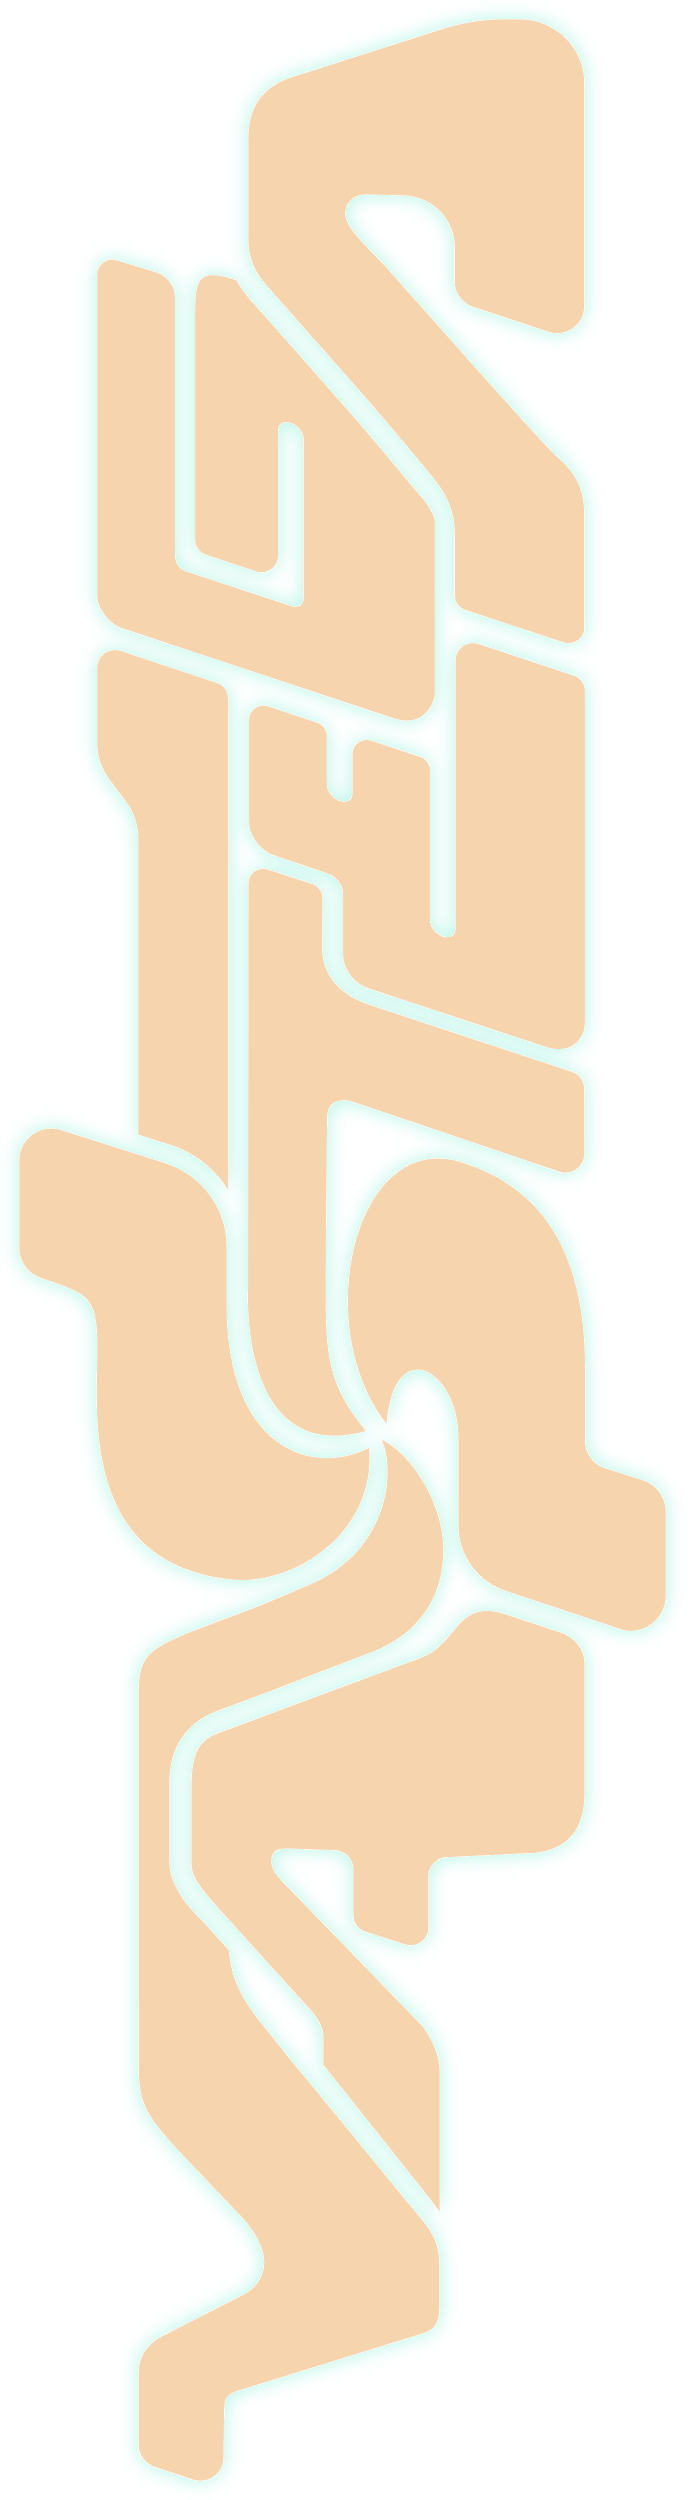
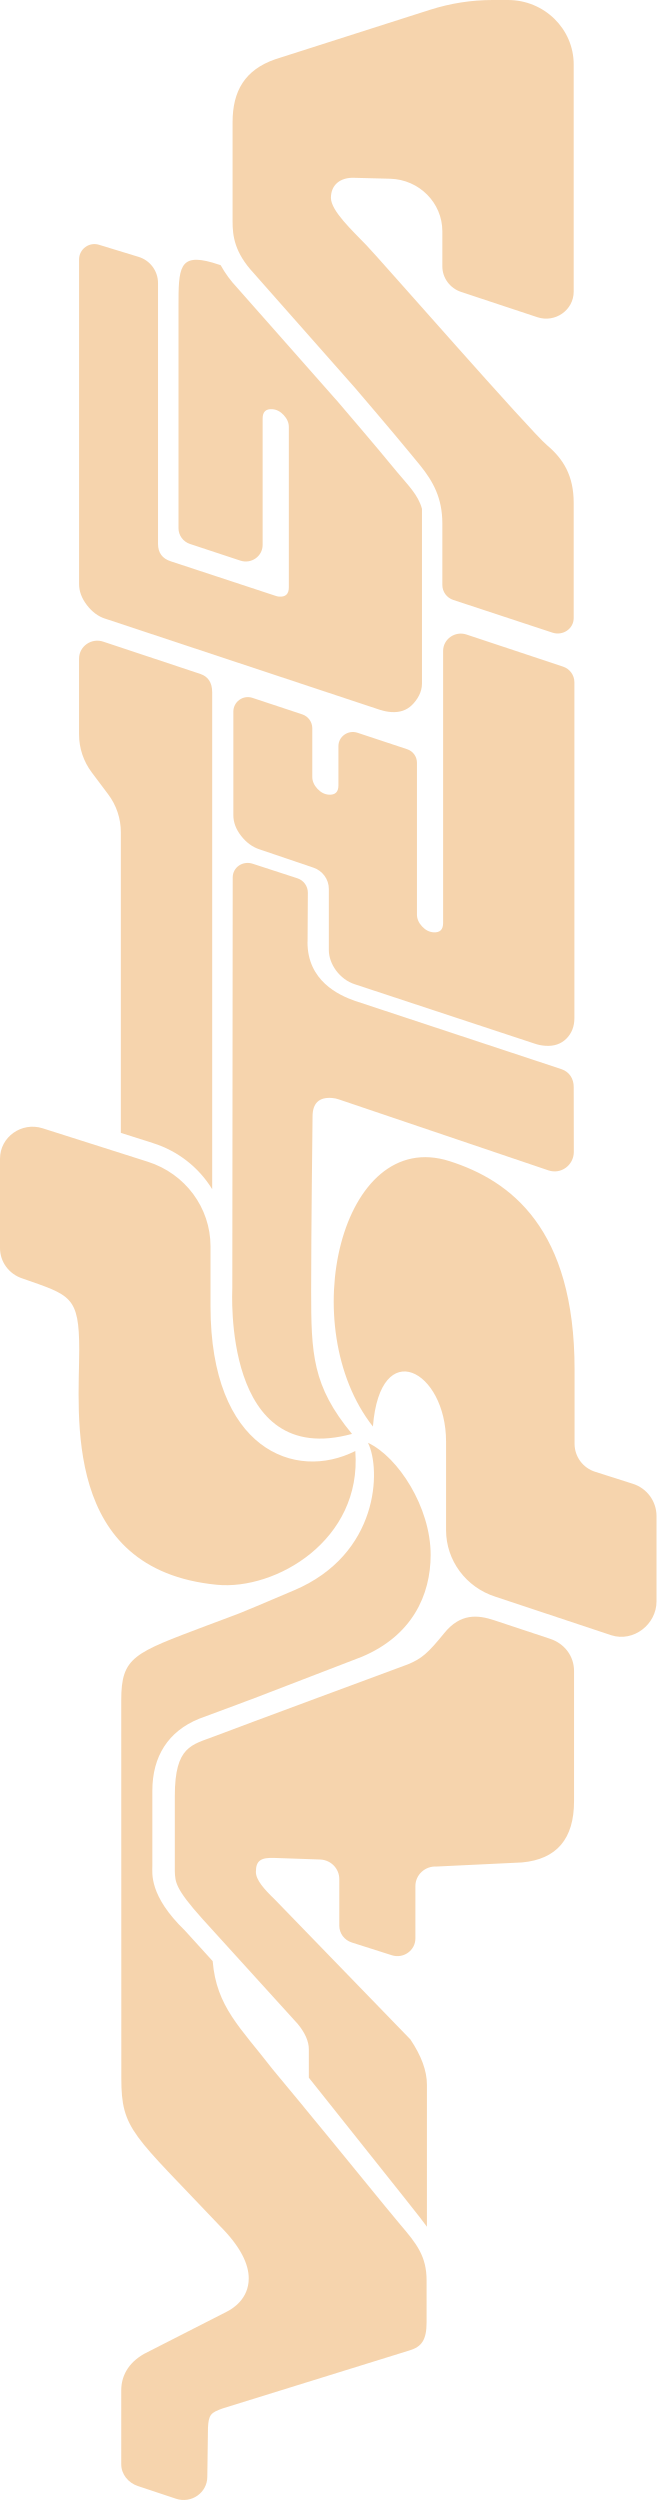
- <svg xmlns="http://www.w3.org/2000/svg" width="36" height="129" fill="none" viewBox="0 0 36 129">
-   <g fill="#F6D4AD" filter="url(#a)">
-     <path d="M23.565 83.966c-.83 1.021-1.142 1.292-1.843 1.582 0 0-8.698 3.22-9.835 3.658-1.138.437-2.006.49-2.006 3.021v3.838c.024.527-.003.855 1.41 2.424.16.178 4.55 5.013 4.839 5.332.373.457.559.885.559 1.283v1.443c5.518 6.934 5.581 7.003 5.999 7.571v-7.216c0-.697-.28-1.463-.839-2.298l-6.885-7.106c-.554-.534-.965-.997-.965-1.406 0-.576.254-.74.965-.708l2.32.08c.535.031.952.466.952.993v2.368c0 .389.255.733.632.853l2.035.648c.591.189 1.199-.243 1.199-.852v-2.66c0-.574.493-1.028 1.077-.994l4.34-.208c1.762-.162 2.642-1.198 2.642-3.107v-6.623c0-.753-.485-1.389-1.213-1.63l-2.824-.937c-.859-.286-1.73-.37-2.56.651h.001Z" />
-     <path d="m16.422 108.016-1.568-1.892c-1.65-2.135-2.858-3.18-3.05-5.499l-1.415-1.558c-1.823-1.766-1.65-2.903-1.65-3.286V91.97c0-1.758.819-3.023 2.367-3.654l.013-.005.012-.005 1.959-.727c.216-.087.453-.168.71-.265l5.584-2.15c2.552-1.074 3.493-3.132 3.493-5.177 0-2.421-1.652-4.974-3.183-5.693.67 1.361.562 5.658-3.746 7.49-3.555 1.51-2.386 1.015-4.46 1.801-3.678 1.393-4.329 1.575-4.329 3.788 0 10.526.004 1.59.004 19.199 0 2.633.592 2.835 5.013 7.512 1.052 1.054 1.46 1.939 1.46 2.657 0 1.058-.835 1.549-1.109 1.689l-4.21 2.148c-.82.467-1.158 1.144-1.158 1.859v3.749c0 .505.356.943.844 1.105l1.942.646c.779.258 1.586-.309 1.586-1.115l.034-2.489c.031-.677.155-.773.745-.985l9.497-2.948c.606-.184.864-.517.864-1.435v-2.111c0-1.237-.5-1.866-1.346-2.856-.55-.643-3.225-3.953-4.903-5.978v-.004ZM8.772 59.07a5.446 5.446 0 0 1 3.007 2.34V36.173c0-.516-.22-.803-.59-.933L6.257 33.6c-.605-.212-1.241.228-1.241.858v3.856c0 .692.226 1.366.643 1.922l.836 1.114a3.2 3.2 0 0 1 .644 1.923V58.55l1.631.518.001.001ZM23.51 34.066v13.826c0 .336-.163.492-.49.47-.217-.015-.41-.116-.583-.303-.171-.186-.256-.387-.256-.6v-7.717a.72.72 0 0 0-.499-.682l-2.52-.836c-.476-.158-.97.188-.97.68V40.9c0 .335-.163.49-.49.469-.217-.015-.41-.117-.582-.303-.17-.186-.256-.387-.256-.6v-2.478a.745.745 0 0 0-.506-.697l-2.543-.843a.737.737 0 0 0-.961.7v5.261c0 .367.132.718.396 1.056.265.338.575.565.932.682l2.728.926c.475.157.795.593.795 1.084v3.11c0 .698.542 1.49 1.329 1.737l9.139 3.017c.17.058.35.093.536.105.435.03.788-.09 1.061-.36.273-.272.409-.62.409-1.047V35.655a.837.837 0 0 0-.579-.791l-4.902-1.63c-.584-.193-1.188.232-1.188.835v-.003Z" />
-     <path d="M19.944 73.47c.37-4.67 3.716-2.858 3.716.763v4.498c0 1.541 1.012 2.906 2.507 3.382l5.888 1.958c1.131.36 2.296-.553 2.296-1.72v-4.344a1.72 1.72 0 0 0-1.211-1.633l-1.902-.606a1.491 1.491 0 0 1-1.05-1.416v-3.783c0-7.153-3.239-9.587-6.346-10.581-5.533-1.77-7.881 8.421-3.898 13.48v.003Zm-.894 1.24c-3.053 1.55-7.356-.083-7.356-7.351v-3.051c-.002-1.956-1.287-3.688-3.184-4.291l-5.344-1.7C2.097 57.978 1 58.758 1 59.861v4.544c0 .703.462 1.325 1.145 1.543 2.435.856 2.88.879 2.88 3.626 0 3.258-.914 11.164 6.99 11.932 2.984.29 7.384-2.257 7.034-6.796h.001Zm1.287-37.643c.171.057.349.091.535.105.435.03.789-.09 1.061-.361.273-.271.503-.651.503-1.079V26.85c-.187-.712-.732-1.228-1.27-1.878l-.212-.256c-.79-.97-2.668-3.163-2.782-3.296l-5.127-5.806a5.66 5.66 0 0 1-.836-1.143l-.418-.132c-1.708-.49-1.723.291-1.723 2.237v11.26c0 .362.235.683.585.798l2.559.846c.556.183 1.13-.222 1.13-.798v-6.425c0-.336.165-.493.49-.47.218.015.413.117.584.303.172.187.257.387.257.6v8.15c0 .335-.164.491-.49.469a.644.644 0 0 1-.149-.03l-.021-.006-5.327-1.755-.011-.004c-.431-.137-.648-.434-.648-.888V15.37a1.39 1.39 0 0 0-.993-1.323l-2-.611a.78.78 0 0 0-1.017.734v16.5c0 .366.132.722.396 1.068.264.345.573.576.93.692h.005l13.985 4.64h.004v-.003Z" />
-     <path d="m22.864 1.491-7.883 2.52c-1.54.535-2.166 1.61-2.166 3.2v5.04c0 .738.1 1.581 1.079 2.631l.147.168 4.995 5.656s1.973 2.306 2.804 3.323c.17.208.342.413.51.62.65.809 1.121 1.646 1.121 2.948v3.12c0 .344.223.65.554.76l5.035 1.66c.53.177 1.084-.191 1.084-.74v-5.844c0-1.387-.522-2.235-1.36-2.94-.84-.705-8.453-9.408-9.165-10.15-.71-.74-1.808-1.753-1.808-2.413 0-.66.475-1.05 1.201-1.017l1.809.048c1.474.039 2.65 1.222 2.65 2.67v1.779c0 .588.383 1.11.952 1.3l3.873 1.284c.907.301 1.848-.36 1.848-1.3V4.275c0-1.81-1.496-3.275-3.34-3.275h-.775c-1.075 0-2.143.167-3.165.492Zm-6.239 47.355.014-2.497a.767.767 0 0 0-.532-.732l-2.263-.737c-.506-.168-1.02.171-1.022.694 0 0-.021 17.49-.021 20.849 0 .183-.5 9.227 6.08 7.419-2.017-2.439-2.075-4.058-2.075-7.286 0-2.948.072-8.846.072-8.846.003-.67.332-.982.985-.933.125.01.24.033.348.072l10.65 3.606c.644.218 1.285-.267 1.289-.934l-.005-3.299c.002-.417-.217-.77-.618-.907l-10.492-3.47c-.82-.284-2.426-1.02-2.414-3h.004Z" />
-   </g>
-   <defs>
-     <filter id="a" width="35.351" height="129" x="0" y="0" color-interpolation-filters="sRGB" filterUnits="userSpaceOnUse">
-       <feFlood flood-opacity="0" result="BackgroundImageFix" />
-       <feColorMatrix in="SourceAlpha" result="hardAlpha" values="0 0 0 0 0 0 0 0 0 0 0 0 0 0 0 0 0 0 127 0" />
-       <feOffset />
-       <feGaussianBlur stdDeviation="0.5" />
-       <feComposite in2="hardAlpha" operator="out" />
-       <feColorMatrix values="0 0 0 0 0.706 0 0 0 0 0.961 0 0 0 0 0.902 0 0 0 1 0" />
-       <feBlend in2="BackgroundImageFix" result="effect1_dropShadow_6594_5802" />
-       <feBlend in="SourceGraphic" in2="effect1_dropShadow_6594_5802" result="shape" />
-     </filter>
-   </defs>
+ <svg xmlns="http://www.w3.org/2000/svg" width="34" height="127" fill="none" viewBox="0 0 34 127">
+   <path fill="#F6D4AD" d="M22.565 82.966c-.83 1.021-1.142 1.292-1.843 1.582 0 0-8.698 3.22-9.835 3.658-1.138.437-2.006.49-2.006 3.021v3.838c.024.527-.003.855 1.41 2.424.16.178 4.55 5.013 4.839 5.332.372.457.559.885.559 1.283v1.443c5.518 6.934 5.581 7.003 5.999 7.571v-7.216c0-.697-.28-1.463-.839-2.298l-6.885-7.106c-.554-.534-.965-.997-.965-1.406 0-.576.254-.74.965-.708l2.32.08c.535.031.952.466.952.993v2.368c0 .389.255.733.632.853l2.035.648c.591.19 1.199-.243 1.199-.852v-2.66c0-.574.493-1.028 1.077-.994l4.34-.208c1.762-.162 2.642-1.198 2.642-3.107v-6.623c0-.753-.485-1.389-1.213-1.63l-2.824-.937c-.859-.286-1.73-.37-2.56.651h.001Z" />
+   <path fill="#F6D4AD" d="m15.422 107.016-1.568-1.892c-1.65-2.135-2.858-3.18-3.05-5.499l-1.415-1.558c-1.823-1.766-1.65-2.903-1.65-3.286V90.97c0-1.758.819-3.023 2.367-3.654l.013-.005.012-.005 1.959-.727c.216-.087.453-.168.71-.265l5.584-2.15c2.552-1.074 3.493-3.132 3.493-5.177 0-2.421-1.652-4.974-3.183-5.693.67 1.361.562 5.658-3.746 7.49-3.555 1.51-2.386 1.015-4.46 1.801-3.678 1.393-4.329 1.575-4.329 3.788 0 10.526.004 1.59.004 19.199 0 2.633.592 2.835 5.013 7.512 1.052 1.054 1.46 1.939 1.46 2.657 0 1.058-.835 1.549-1.109 1.689l-4.21 2.148c-.82.467-1.158 1.144-1.158 1.859v3.749c0 .505.356.943.844 1.105l1.942.646c.779.258 1.586-.309 1.586-1.115l.034-2.489c.031-.677.155-.773.745-.985l9.497-2.948c.606-.184.864-.517.864-1.435v-2.111c0-1.237-.5-1.866-1.346-2.856-.55-.643-3.225-3.953-4.903-5.978v-.004ZM7.772 58.07a5.446 5.446 0 0 1 3.007 2.34V35.173c0-.516-.22-.803-.59-.933L5.257 32.6c-.605-.212-1.241.228-1.241.858v3.856c0 .692.226 1.366.643 1.922l.836 1.114a3.2 3.2 0 0 1 .644 1.923V57.55l1.631.518.001.001ZM22.51 33.066v13.826c0 .336-.163.492-.49.47-.217-.015-.41-.116-.583-.303-.171-.186-.256-.387-.256-.6v-7.717a.72.72 0 0 0-.499-.682l-2.52-.836c-.476-.158-.97.188-.97.68V39.9c0 .335-.163.49-.49.469-.217-.015-.41-.117-.582-.303-.17-.186-.256-.387-.256-.6v-2.478a.745.745 0 0 0-.506-.697l-2.543-.843a.737.737 0 0 0-.961.7v5.261c0 .367.132.718.396 1.056.265.338.575.565.932.682l2.729.926c.474.157.794.593.794 1.084v3.11c0 .698.542 1.49 1.329 1.737l9.139 3.017c.17.058.35.093.536.105.435.03.788-.09 1.061-.36.273-.272.409-.62.409-1.047V34.655a.837.837 0 0 0-.579-.791l-4.902-1.63c-.584-.193-1.188.232-1.188.835v-.003Z" />
+   <path fill="#F6D4AD" d="M18.944 72.47c.37-4.67 3.716-2.858 3.716.763v4.498c0 1.541 1.012 2.906 2.507 3.382l5.888 1.958c1.131.36 2.296-.553 2.296-1.72v-4.344a1.72 1.72 0 0 0-1.211-1.633l-1.902-.606a1.491 1.491 0 0 1-1.05-1.416v-3.783c0-7.153-3.239-9.587-6.346-10.581-5.533-1.77-7.881 8.421-3.898 13.48v.003Zm-.894 1.24c-3.053 1.55-7.356-.083-7.356-7.351v-3.051c-.002-1.956-1.287-3.688-3.184-4.291l-5.344-1.7C1.097 56.978 0 57.758 0 58.861v4.544c0 .703.462 1.325 1.145 1.543 2.435.856 2.88.879 2.88 3.626 0 3.258-.914 11.164 6.99 11.932 2.984.29 7.384-2.257 7.034-6.796h.001Zm1.287-37.643c.171.057.349.091.535.105.435.03.789-.09 1.061-.361.273-.271.503-.651.503-1.079V25.85c-.187-.712-.732-1.228-1.27-1.878l-.212-.256c-.79-.97-2.668-3.163-2.782-3.296l-5.127-5.806a5.66 5.66 0 0 1-.836-1.143l-.418-.132c-1.708-.49-1.723.291-1.723 2.237v11.26c0 .362.235.683.585.798l2.559.846c.556.183 1.13-.222 1.13-.798v-6.425c0-.336.165-.493.49-.47.218.015.413.117.584.303.172.187.257.387.257.6v8.15c0 .335-.164.491-.49.469a.644.644 0 0 1-.149-.03l-.021-.006-5.327-1.755-.011-.004c-.431-.137-.648-.434-.648-.888V14.37a1.39 1.39 0 0 0-.993-1.323l-2-.611a.78.78 0 0 0-1.017.734v16.5c0 .366.132.722.396 1.068.264.345.573.576.93.692h.005l13.985 4.64h.004v-.003Z" />
+   <path fill="#F6D4AD" d="m21.864.491-7.883 2.52c-1.54.535-2.166 1.61-2.166 3.2v5.04c0 .738.1 1.581 1.079 2.631l.147.168 4.995 5.656s1.973 2.306 2.804 3.323c.17.208.342.413.51.62.65.809 1.121 1.646 1.121 2.948v3.12c0 .344.223.65.554.76l5.035 1.66c.53.177 1.084-.192 1.084-.74v-5.844c0-1.387-.522-2.235-1.36-2.94-.84-.705-8.453-9.408-9.165-10.15-.71-.74-1.808-1.753-1.808-2.413 0-.66.475-1.05 1.201-1.017.004 0 .729.02 1.809.047 1.474.04 2.65 1.223 2.65 2.67v1.78c0 .588.383 1.11.952 1.3l3.873 1.284c.907.301 1.848-.36 1.848-1.3V3.275c0-1.81-1.496-3.275-3.34-3.275h-.775c-1.075 0-2.143.167-3.165.492Zm-6.239 47.355.014-2.497a.767.767 0 0 0-.532-.732l-2.263-.737c-.506-.168-1.02.171-1.022.694 0 0-.021 17.49-.021 20.849 0 .183-.5 9.227 6.08 7.419-2.017-2.439-2.075-4.058-2.075-7.286 0-2.948.072-8.846.072-8.846.003-.67.332-.982.985-.933.125.01.24.033.348.072l10.65 3.606c.644.218 1.285-.267 1.289-.934l-.005-3.299c.002-.417-.217-.77-.618-.907l-10.492-3.47c-.82-.284-2.426-1.02-2.414-3h.004Z" />
</svg>
